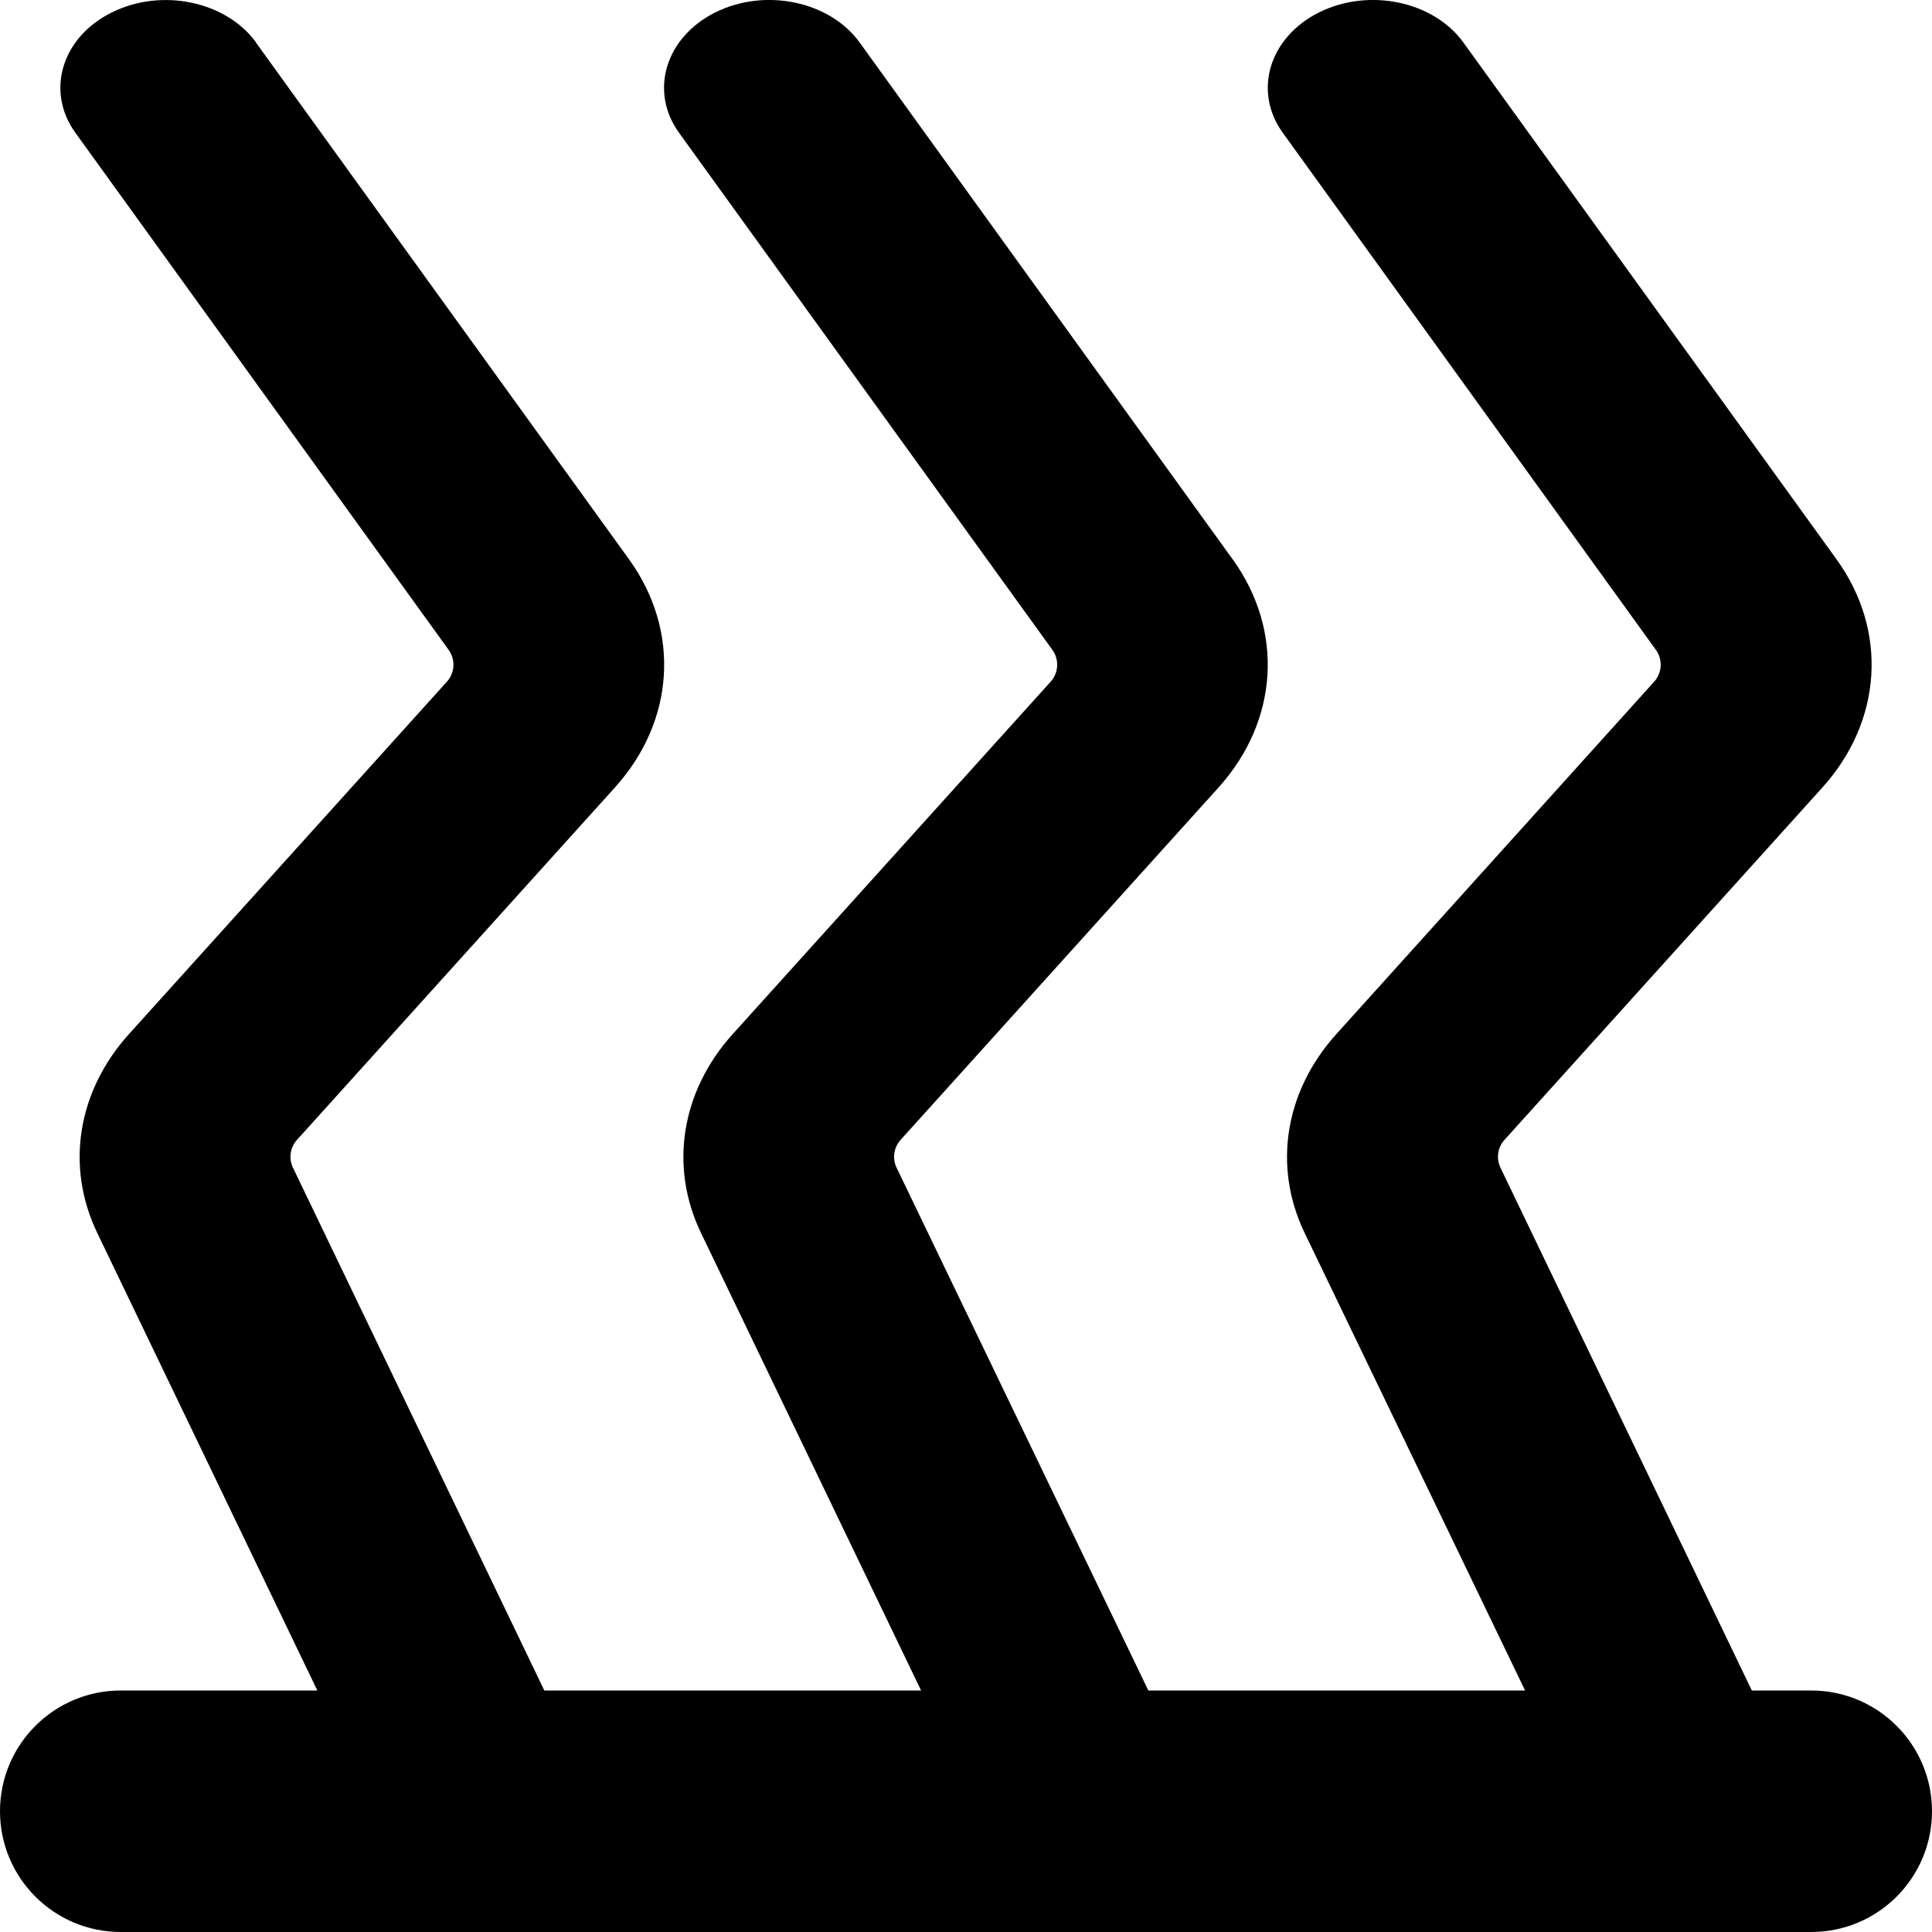
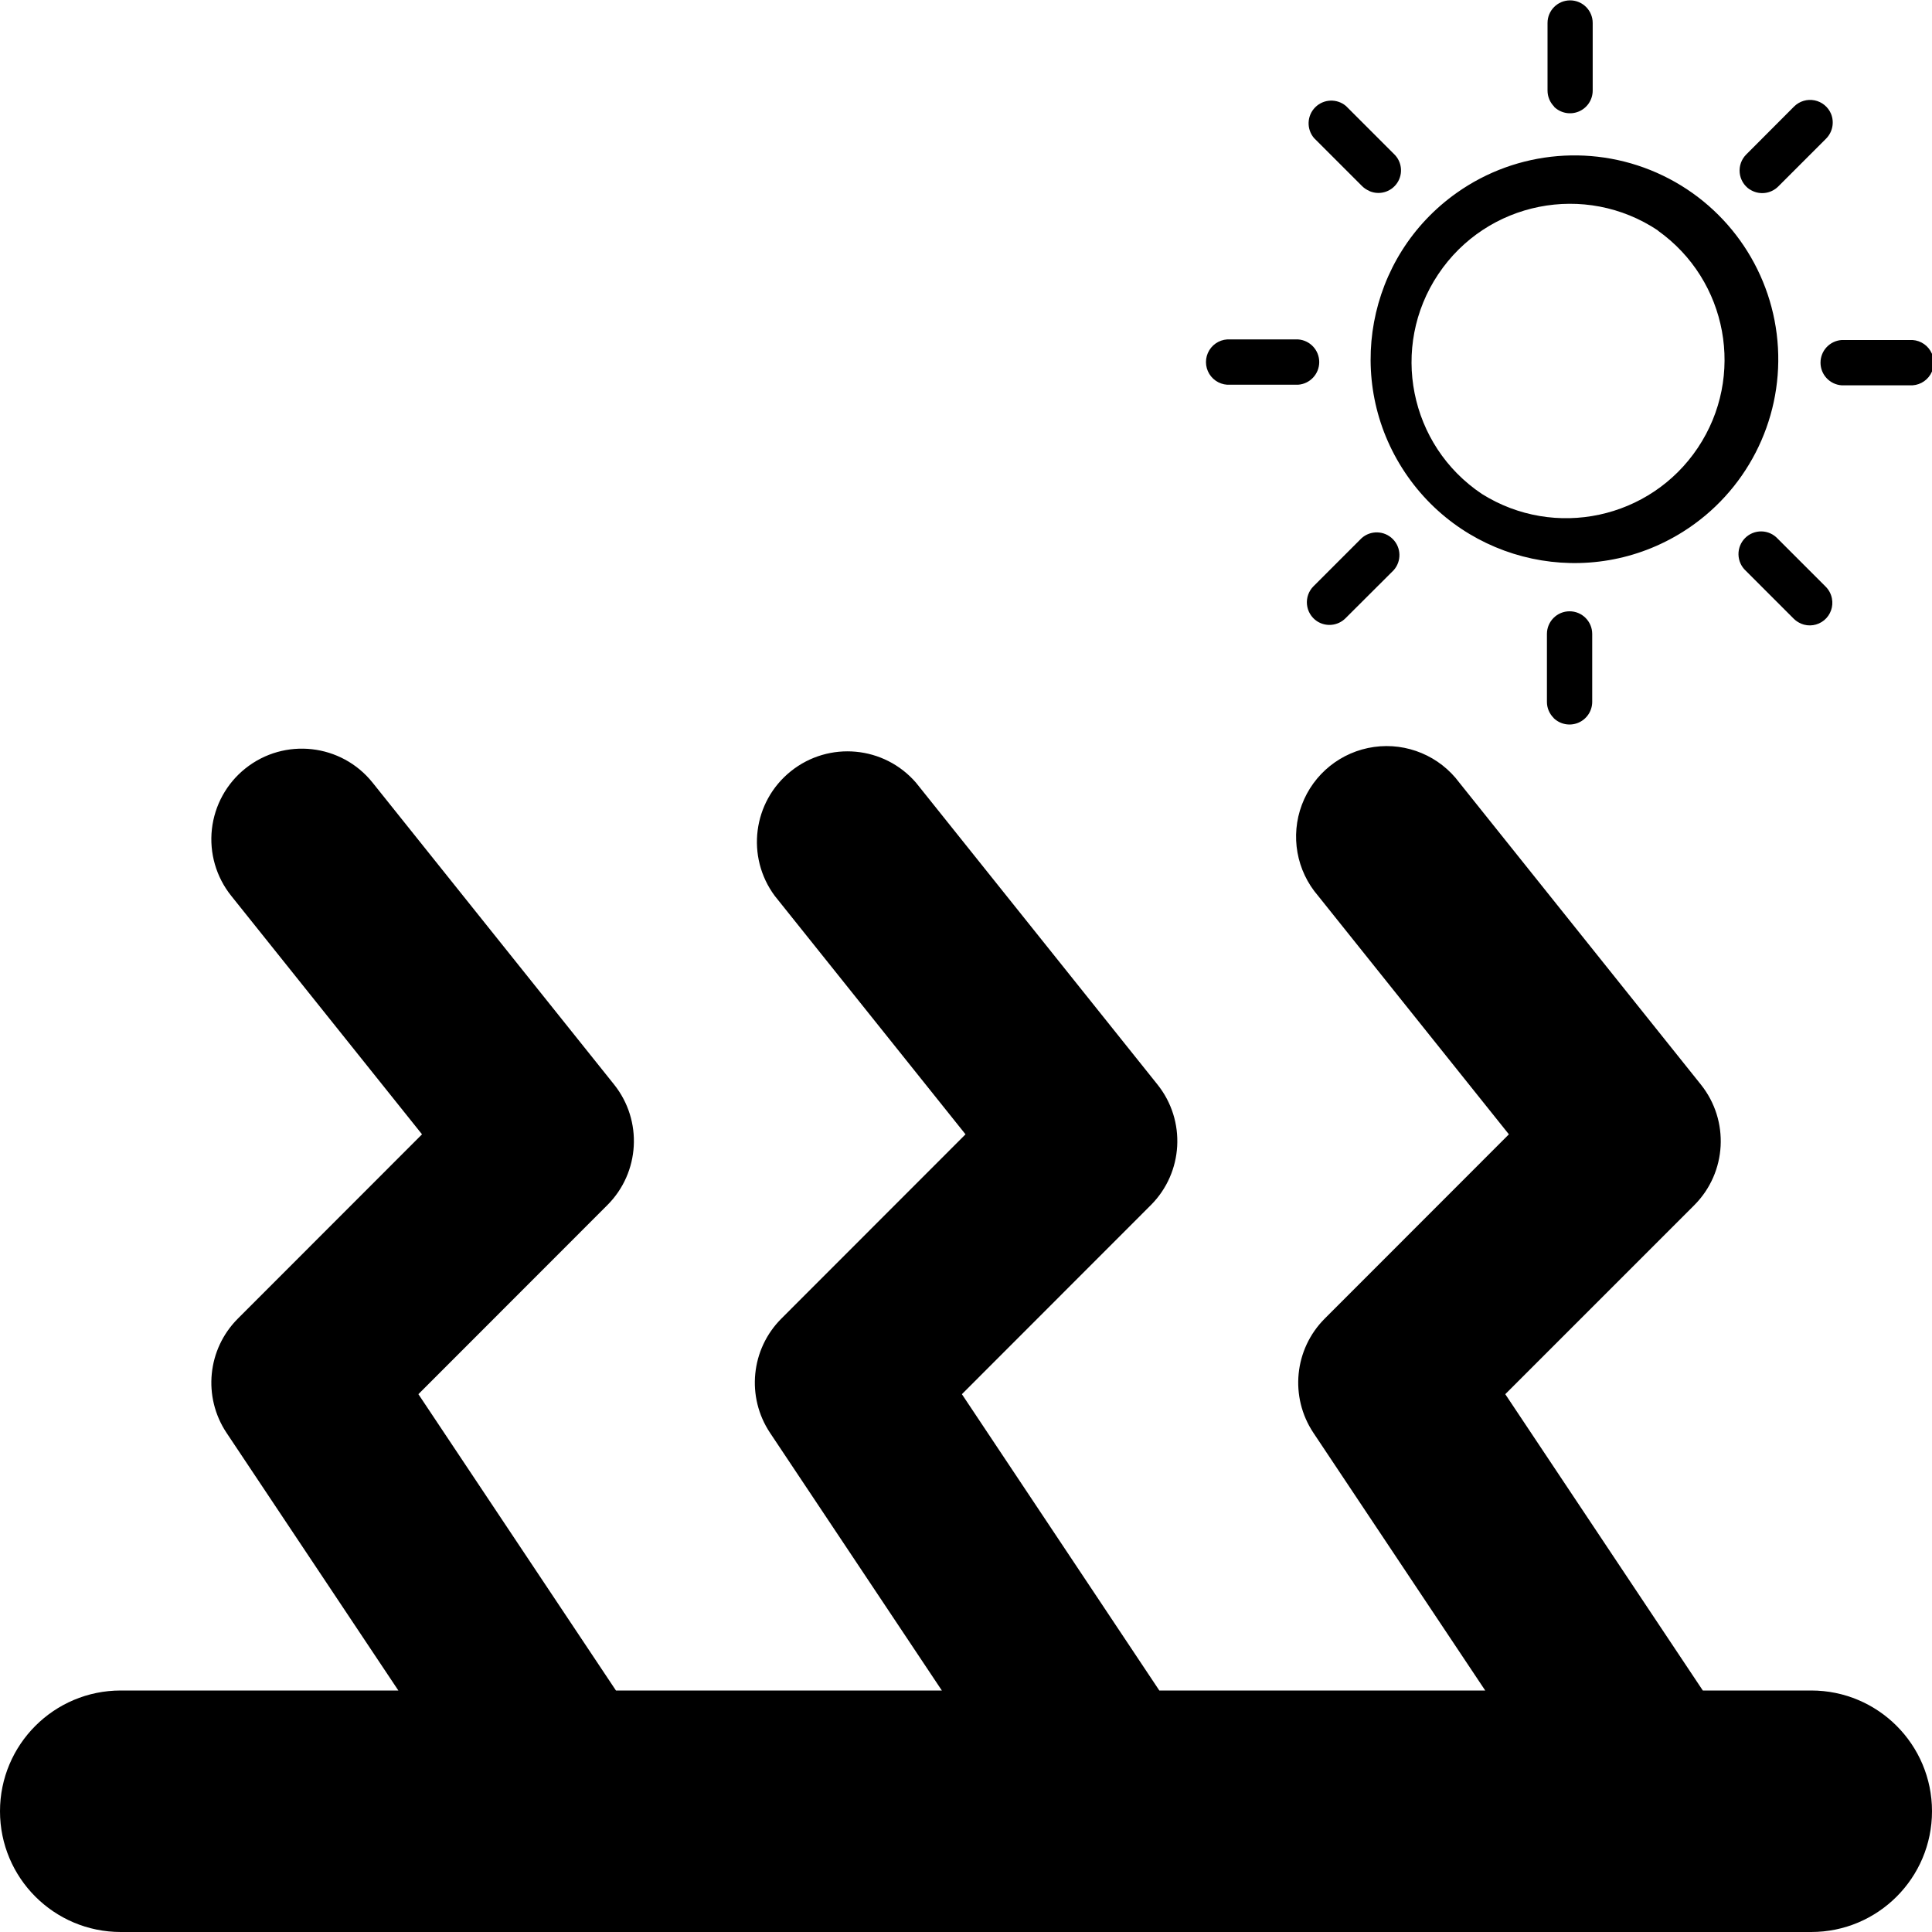
<svg xmlns="http://www.w3.org/2000/svg" width="16" height="16" fill="currentColor" class="qi-1078" viewBox="0 0 16 16">
-   <path d="M2.121.352C1.873.01 1.337-.103.924.104.51.31.377.756.624 1.099l3.09 4.281a.21.21 0 0 1-.017.27l-2.63 2.915C.641 9.038.541 9.66.805 10.21L2.628 14H1a1 1 0 1 0 0 2h14a1 1 0 1 0 0-2h-.492l-2.082-4.33a.209.209 0 0 1 .037-.234l2.63-2.915c.496-.551.543-1.297.117-1.888L12.12.353c-.248-.344-.784-.456-1.197-.25-.413.207-.547.653-.3.996l3.089 4.281a.21.21 0 0 1-.017.27l-2.629 2.915c-.426.473-.526 1.096-.262 1.645L12.63 14H9.51L7.425 9.67a.209.209 0 0 1 .037-.234l2.63-2.915c.496-.551.543-1.297.117-1.888L7.12.353c-.248-.344-.784-.456-1.197-.25-.413.207-.547.653-.3.996L8.714 5.38a.21.21 0 0 1-.017.27l-2.63 2.915c-.426.473-.526 1.096-.262 1.645L7.628 14h-3.12L2.426 9.67a.209.209 0 0 1 .037-.234l2.63-2.915c.497-.551.543-1.297.117-1.888L2.12.353Z" />
+   <path d="M12.87.884a.188.188 0 0 0 .32-.133V.19a.187.187 0 1 0-.374 0v.56c0 .05.02.098.055.133Zm-1.53.698a.187.187 0 0 0 .205-.306l-.398-.398a.188.188 0 0 0-.265.265l.398.398a.185.185 0 0 0 .06.04Zm-1.151 1.604h.562a.188.188 0 0 0 0-.375h-.562a.188.188 0 1 0 0 .375Zm.717 1.958a.188.188 0 0 0 .237-.024l.398-.397a.188.188 0 0 0-.265-.266l-.398.398a.188.188 0 0 0 .028.289Zm1.96.802a.188.188 0 0 0 .32-.132V5.25a.187.187 0 1 0-.375 0v.563c0 .05.02.097.055.132Zm2.05-.781a.187.187 0 0 0 .255-.21.188.188 0 0 0-.051-.096l-.398-.398a.187.187 0 0 0-.27-.005.188.188 0 0 0 .005.27l.398.398a.187.187 0 0 0 .06.04Zm.334-1.974h.563a.188.188 0 1 0 0-.375h-.562a.188.188 0 0 0 0 .375Zm-.76-1.623a.188.188 0 0 0 .236-.023l.398-.398a.19.19 0 0 0 .04-.204.188.188 0 0 0-.306-.061l-.397.398a.188.188 0 0 0 .028.288Zm-2.426.029a1.688 1.688 0 1 1 1.875 2.806 1.688 1.688 0 0 1-1.875-2.806Zm1.667.312a1.312 1.312 0 1 0-1.458 2.182A1.312 1.312 0 0 0 13.73 1.91ZM2.032 6.364a.75.75 0 0 1 1.054.118l2 2.5a.75.75 0 0 1-.056.998l-1.565 1.566L5.101 14H7.8l-1.423-2.134a.75.75 0 0 1 .094-.946l1.525-1.526-1.58-1.975a.75.75 0 0 1 1.17-.937l2 2.5a.75.75 0 0 1-.055.998l-1.565 1.566L9.601 14H12.3l-1.423-2.134a.75.75 0 0 1 .094-.946l1.525-1.526-1.58-1.975a.75.75 0 1 1 1.17-.937l2 2.5a.75.75 0 0 1-.054.998l-1.566 1.566L14.102 14H15a1 1 0 1 1 0 2H1a1 1 0 1 1 0-2h2.299l-1.423-2.134a.75.75 0 0 1 .094-.946l1.525-1.526-1.58-1.975a.75.75 0 0 1 .117-1.055Z" />
</svg>
